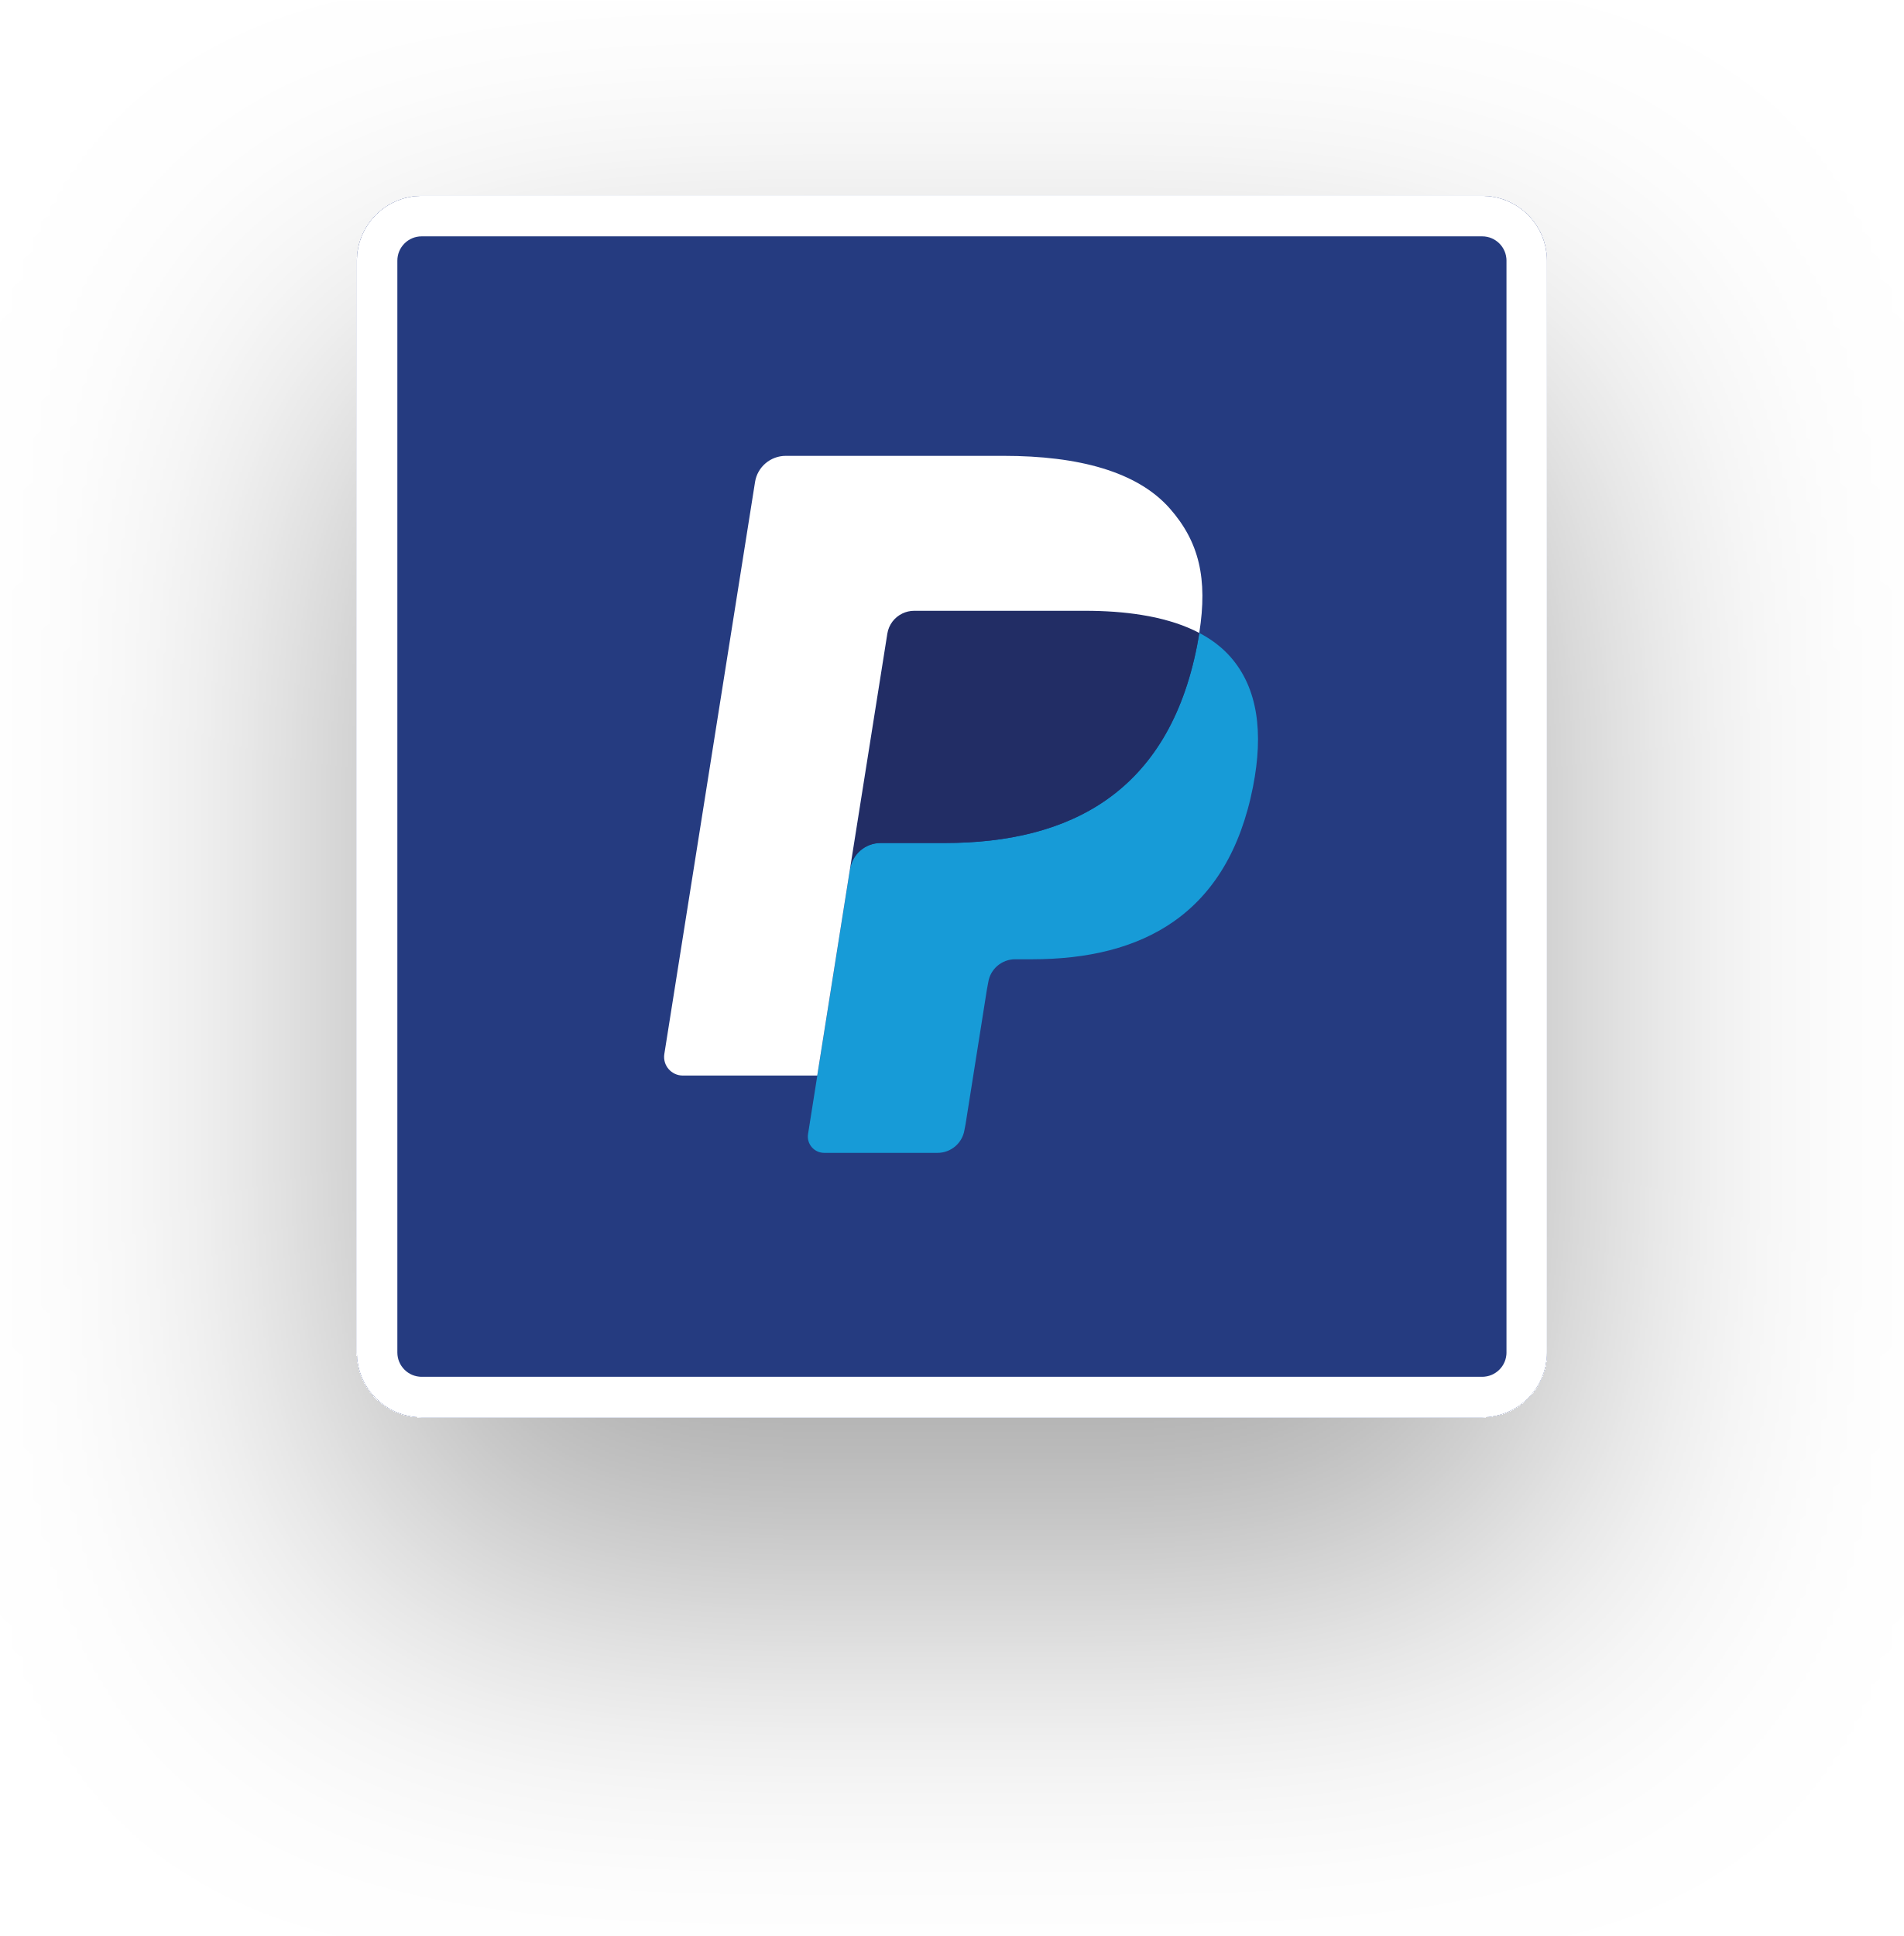
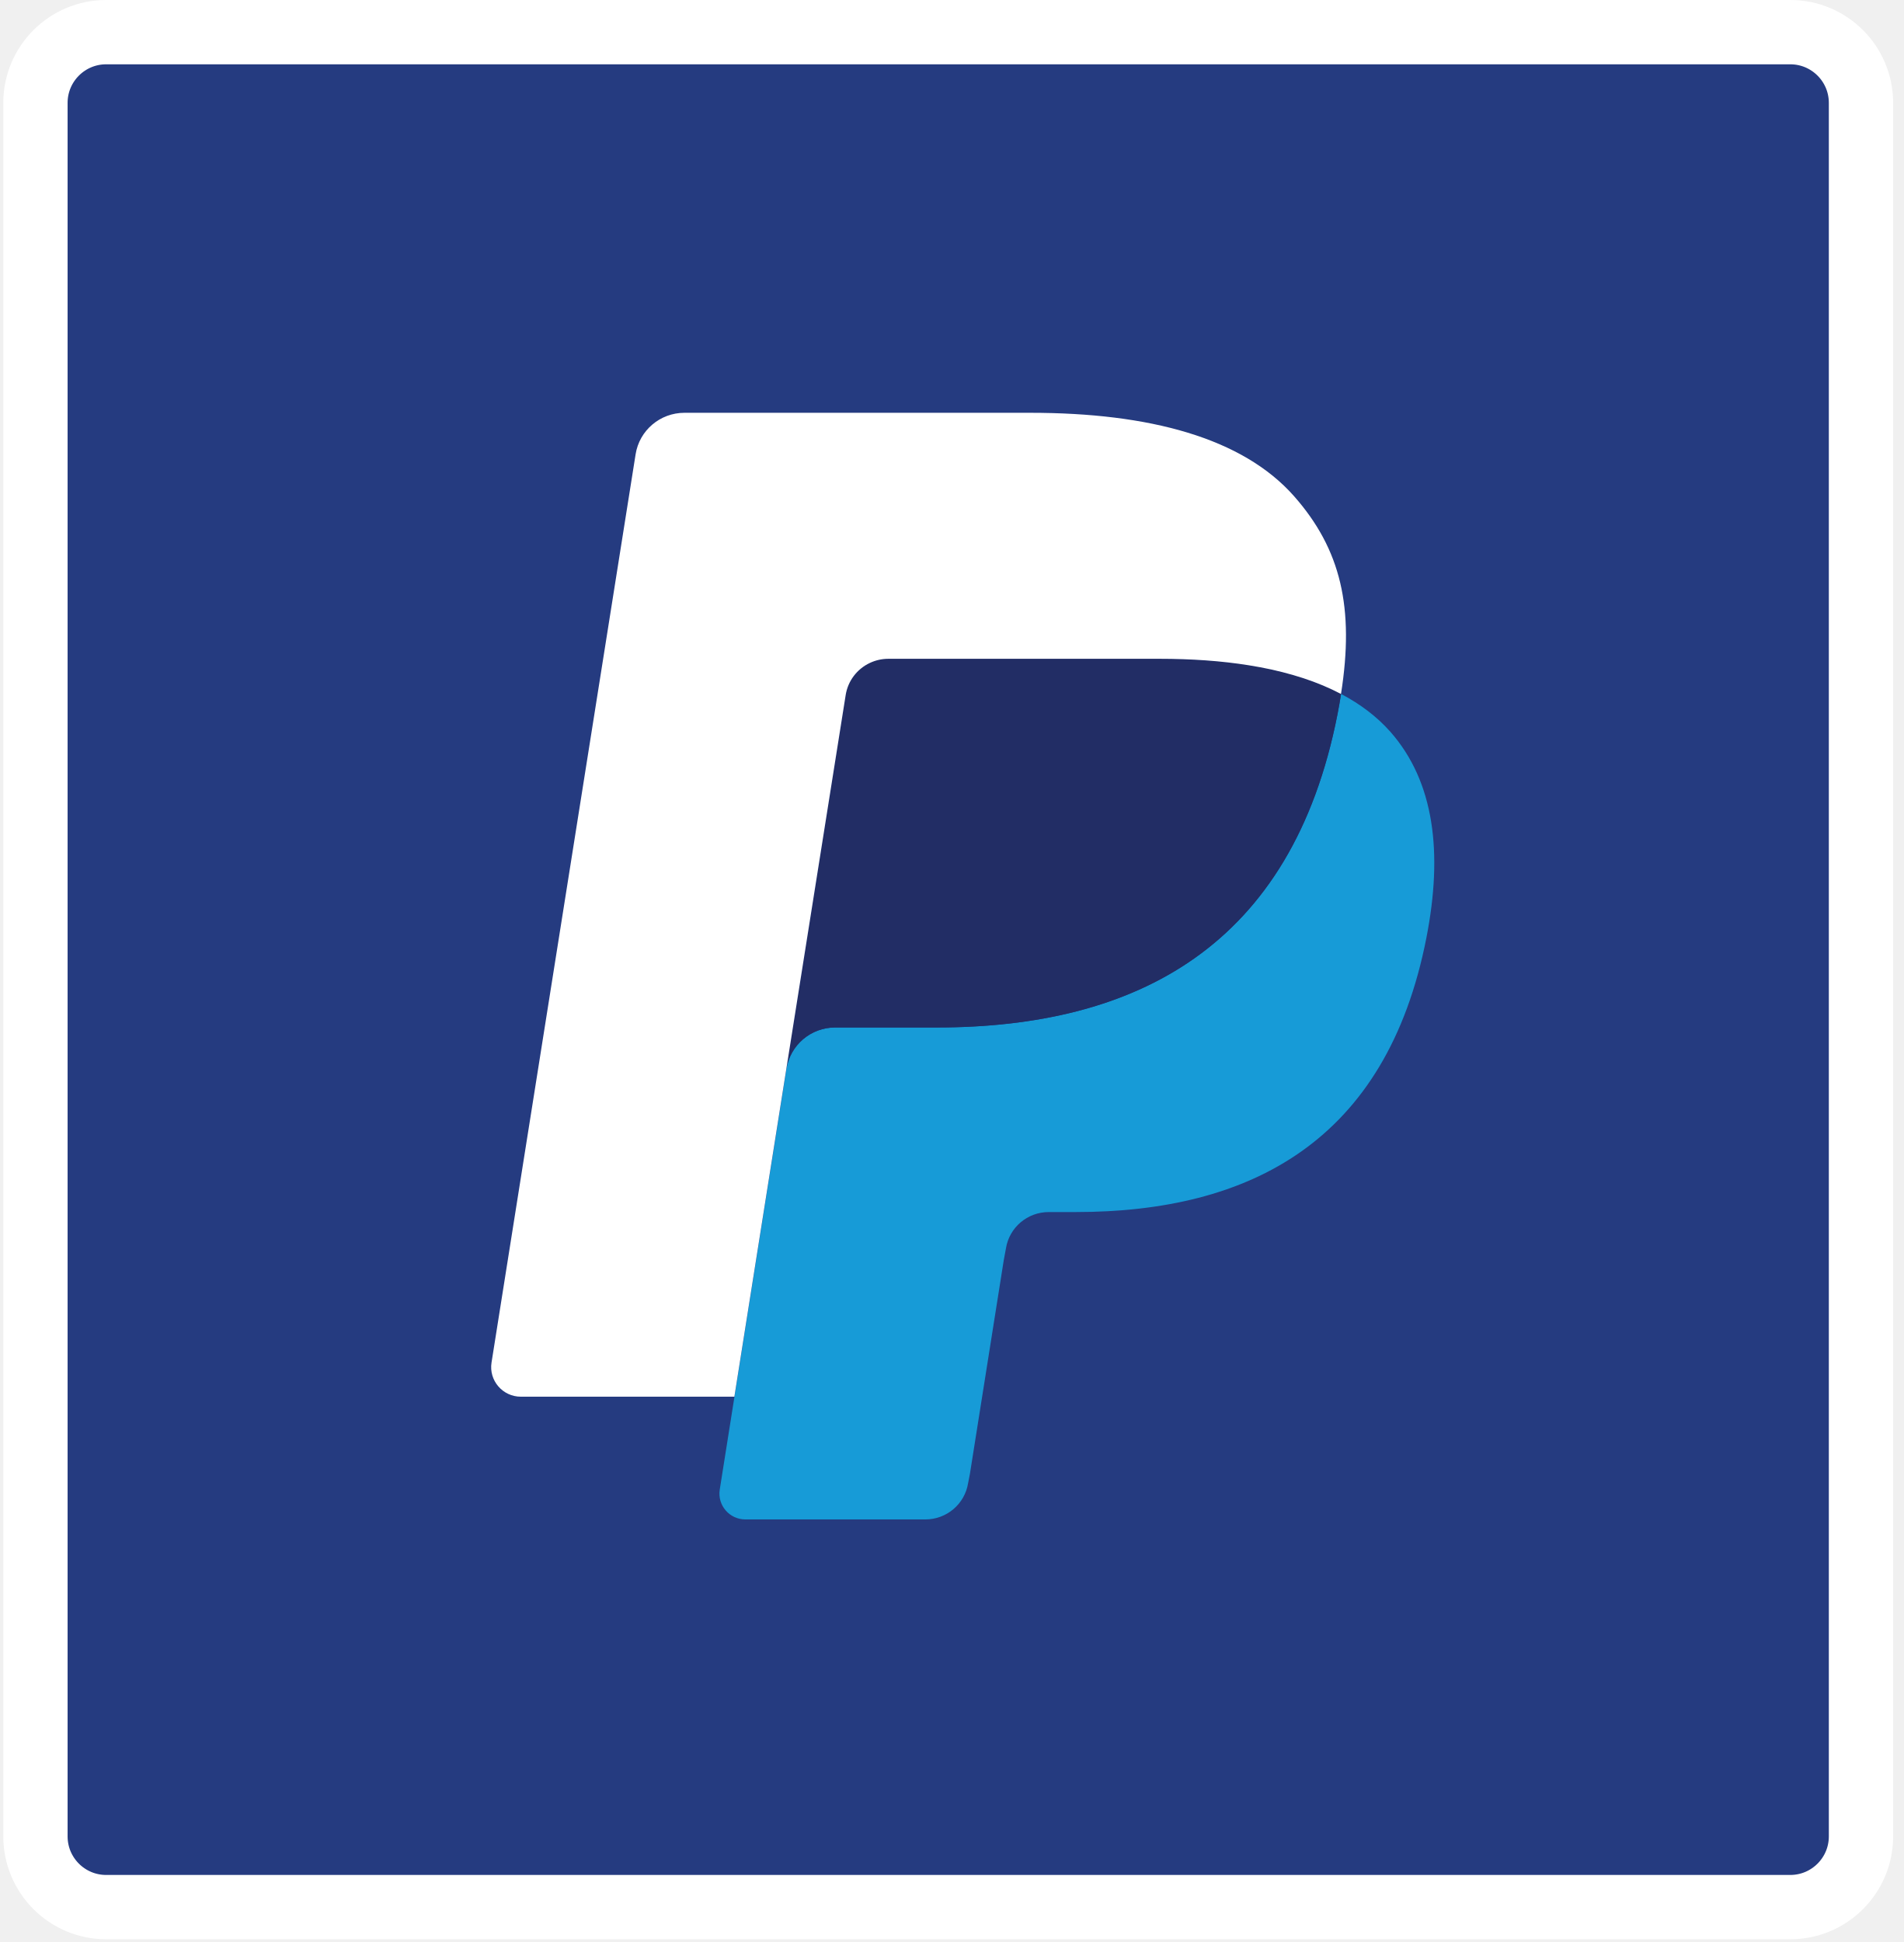
- <svg xmlns="http://www.w3.org/2000/svg" width="235" height="239" viewBox="0 0 235 239" fill="none">
-   <rect width="235" height="239" fill="#4D4D4D" />
-   <rect x="-525.915" y="-197.5" width="785" height="693" rx="4.5" fill="white" />
-   <g filter="url(#filter0_d_1780_31329)">
-     <g clip-path="url(#clip0_1780_31329)">
-       <rect x="-175.196" y="24.178" width="146.94" height="150.787" rx="8" fill="#0D7CFF" />
-     </g>
-     <rect x="-172.696" y="26.678" width="141.94" height="145.787" rx="5.5" stroke="white" stroke-width="5" />
-   </g>
-   <g filter="url(#filter1_d_1780_31329)">
-     <g clip-path="url(#clip1_1780_31329)">
-       <rect x="-167.196" y="260.642" width="146.94" height="150.787" rx="8" fill="#0D7CFF" />
-     </g>
-     <rect x="-164.696" y="263.142" width="141.94" height="145.787" rx="5.5" stroke="white" stroke-width="5" />
-   </g>
-   <g filter="url(#filter2_d_1780_31329)">
-     <g clip-path="url(#clip2_1780_31329)">
-       <rect x="44.06" y="24.178" width="146.94" height="150.787" rx="8" fill="#253B80" />
-       <path d="M102.822 139.405L104.321 129.933L100.981 129.856H85.033L96.116 59.96C96.151 59.749 96.262 59.552 96.426 59.413C96.589 59.273 96.799 59.196 97.016 59.196H123.907C132.834 59.196 138.995 61.044 142.211 64.69C143.719 66.401 144.68 68.189 145.144 70.156C145.631 72.221 145.64 74.687 145.164 77.695L145.13 77.915V79.843L146.638 80.692C147.908 81.362 148.917 82.129 149.691 83.008C150.981 84.47 151.815 86.329 152.168 88.534C152.532 90.8 152.411 93.498 151.815 96.552C151.127 100.065 150.015 103.124 148.512 105.628C147.131 107.934 145.37 109.848 143.281 111.33C141.285 112.739 138.914 113.808 136.234 114.492C133.637 115.165 130.675 115.505 127.427 115.505H125.334C123.838 115.505 122.385 116.041 121.244 117.002C120.1 117.983 119.343 119.323 119.111 120.788L118.953 121.641L116.304 138.336L116.184 138.949C116.152 139.143 116.098 139.24 116.017 139.305C115.946 139.365 115.843 139.405 115.742 139.405H102.822Z" fill="#253B80" />
-       <path d="M148.074 78.137C147.994 78.647 147.902 79.169 147.799 79.705C144.253 97.814 132.121 104.07 116.626 104.07H108.736C106.841 104.07 105.244 105.439 104.949 107.298L100.91 132.778L99.766 140C99.574 141.221 100.52 142.321 101.758 142.321H115.751C117.408 142.321 118.816 141.124 119.077 139.498L119.214 138.791L121.849 122.162L122.018 121.249C122.276 119.618 123.687 118.421 125.344 118.421H127.436C140.993 118.421 151.606 112.946 154.708 97.104C156.004 90.486 155.333 84.96 151.904 81.074C150.867 79.902 149.579 78.929 148.074 78.137Z" fill="#179BD7" />
-       <path d="M144.366 76.666C143.824 76.51 143.265 76.367 142.691 76.239C142.115 76.113 141.525 76.002 140.917 75.905C138.79 75.563 136.459 75.4 133.962 75.4H112.885C112.367 75.4 111.873 75.517 111.432 75.728C110.46 76.193 109.738 77.108 109.563 78.229L105.079 106.475L104.95 107.299C105.245 105.44 106.842 104.071 108.737 104.071H116.627C132.122 104.071 144.254 97.812 147.8 79.706C147.906 79.17 147.995 78.648 148.075 78.138C147.178 77.664 146.206 77.26 145.16 76.915C144.902 76.829 144.635 76.746 144.366 76.666Z" fill="#222D65" />
-       <path d="M109.554 78.228C109.729 77.107 110.452 76.192 111.424 75.73C111.868 75.519 112.358 75.402 112.877 75.402H133.954C136.451 75.402 138.781 75.565 140.908 75.907C141.516 76.004 142.107 76.115 142.683 76.24C143.256 76.369 143.815 76.511 144.357 76.668C144.627 76.748 144.893 76.831 145.154 76.913C146.201 77.258 147.172 77.666 148.07 78.137C149.125 71.445 148.061 66.888 144.423 62.762C140.412 58.22 133.174 56.275 123.911 56.275H97.021C95.129 56.275 93.515 57.644 93.222 59.506L82.022 130.12C81.801 131.517 82.885 132.777 84.301 132.777H100.902L105.071 106.474L109.554 78.228Z" fill="white" />
-       <rect x="151.662" y="216.893" width="386.073" height="102.988" transform="rotate(-50.9604 151.662 216.893)" fill="white" fill-opacity="0.17" />
-     </g>
-     <rect x="46.56" y="26.678" width="141.94" height="145.787" rx="5.5" stroke="white" stroke-width="5" />
-   </g>
-   <rect x="-525.915" y="-197.5" width="785" height="693" rx="4.5" stroke="#9747FF" stroke-dasharray="10 5" />
-   <defs>
-     <filter id="filter0_d_1780_31329" x="-219.196" y="0.178" width="234.94" height="238.787" filterUnits="userSpaceOnUse" color-interpolation-filters="sRGB">
-       <feFlood flood-opacity="0" result="BackgroundImageFix" />
-       <feColorMatrix in="SourceAlpha" type="matrix" values="0 0 0 0 0 0 0 0 0 0 0 0 0 0 0 0 0 0 127 0" result="hardAlpha" />
-       <feOffset dy="20" />
-       <feGaussianBlur stdDeviation="22" />
-       <feComposite in2="hardAlpha" operator="out" />
-       <feColorMatrix type="matrix" values="0 0 0 0 0 0 0 0 0 0 0 0 0 0 0 0 0 0 0.35 0" />
-       <feBlend mode="normal" in2="BackgroundImageFix" result="effect1_dropShadow_1780_31329" />
-       <feBlend mode="normal" in="SourceGraphic" in2="effect1_dropShadow_1780_31329" result="shape" />
-     </filter>
-     <filter id="filter1_d_1780_31329" x="-211.196" y="236.642" width="234.94" height="238.787" filterUnits="userSpaceOnUse" color-interpolation-filters="sRGB">
-       <feFlood flood-opacity="0" result="BackgroundImageFix" />
-       <feColorMatrix in="SourceAlpha" type="matrix" values="0 0 0 0 0 0 0 0 0 0 0 0 0 0 0 0 0 0 127 0" result="hardAlpha" />
-       <feOffset dy="20" />
-       <feGaussianBlur stdDeviation="22" />
-       <feComposite in2="hardAlpha" operator="out" />
-       <feColorMatrix type="matrix" values="0 0 0 0 0 0 0 0 0 0 0 0 0 0 0 0 0 0 0.35 0" />
-       <feBlend mode="normal" in2="BackgroundImageFix" result="effect1_dropShadow_1780_31329" />
-       <feBlend mode="normal" in="SourceGraphic" in2="effect1_dropShadow_1780_31329" result="shape" />
-     </filter>
-     <filter id="filter2_d_1780_31329" x="0.06" y="0.178" width="234.94" height="238.787" filterUnits="userSpaceOnUse" color-interpolation-filters="sRGB">
-       <feFlood flood-opacity="0" result="BackgroundImageFix" />
-       <feColorMatrix in="SourceAlpha" type="matrix" values="0 0 0 0 0 0 0 0 0 0 0 0 0 0 0 0 0 0 127 0" result="hardAlpha" />
-       <feOffset dy="20" />
-       <feGaussianBlur stdDeviation="22" />
-       <feComposite in2="hardAlpha" operator="out" />
-       <feColorMatrix type="matrix" values="0 0 0 0 0 0 0 0 0 0 0 0 0 0 0 0 0 0 0.35 0" />
-       <feBlend mode="normal" in2="BackgroundImageFix" result="effect1_dropShadow_1780_31329" />
-       <feBlend mode="normal" in="SourceGraphic" in2="effect1_dropShadow_1780_31329" result="shape" />
-     </filter>
-     <clipPath id="clip0_1780_31329">
-       <rect x="-175.196" y="24.178" width="146.94" height="150.787" rx="8" fill="white" />
-     </clipPath>
-     <clipPath id="clip1_1780_31329">
-       <rect x="-167.196" y="260.642" width="146.94" height="150.787" rx="8" fill="white" />
-     </clipPath>
-     <clipPath id="clip2_1780_31329">
-       <rect x="44.06" y="24.178" width="146.94" height="150.787" rx="8" fill="white" />
-     </clipPath>
-   </defs>
+ <svg xmlns="http://www.w3.org/2000/svg" width="148" height="151" viewBox="0 0 148 151" fill="none">
+   <rect x="2.756" y="2.5" width="141.94" height="145.787" rx="5.5" fill="#253B80" />
+   <path d="M59.018 115.227L60.517 105.755L57.177 105.678H41.23L52.312 35.782C52.347 35.571 52.459 35.374 52.622 35.234C52.785 35.095 52.995 35.018 53.213 35.018H80.103C89.03 35.018 95.191 36.865 98.407 40.512C99.915 42.223 100.876 44.011 101.34 45.978C101.828 48.043 101.836 50.509 101.36 53.517L101.326 53.737V55.665L102.834 56.514C104.104 57.184 105.113 57.951 105.887 58.83C107.177 60.292 108.011 62.151 108.364 64.356C108.728 66.622 108.608 69.32 108.011 72.374C107.323 75.887 106.211 78.946 104.709 81.45C103.327 83.756 101.567 85.67 99.477 87.152C97.482 88.561 95.111 89.63 92.43 90.314C89.833 90.987 86.872 91.327 83.624 91.327H81.531C80.034 91.327 78.581 91.863 77.44 92.824C76.296 93.805 75.539 95.145 75.307 96.61L75.149 97.463L72.5 114.158L72.38 114.771C72.349 114.965 72.294 115.062 72.214 115.127C72.142 115.187 72.039 115.227 71.939 115.227H59.018Z" fill="#253B80" />
+   <path d="M104.271 53.959C104.19 54.469 104.099 54.991 103.995 55.527C100.449 73.636 88.317 79.892 72.822 79.892H64.933C63.038 79.892 61.441 81.261 61.145 83.12L57.106 108.6L55.962 115.822C55.77 117.043 56.716 118.143 57.955 118.143H71.948C73.605 118.143 75.012 116.946 75.273 115.32L75.411 114.613L78.045 97.984L78.214 97.072C78.472 95.441 79.883 94.243 81.54 94.243H83.633C97.19 94.243 107.802 88.768 110.904 72.926C112.2 66.308 111.529 60.782 108.101 56.896C107.063 55.724 105.776 54.751 104.271 53.959Z" fill="#179BD7" />
+   <path d="M100.562 52.488C100.02 52.332 99.461 52.189 98.888 52.061C98.311 51.935 97.721 51.824 97.113 51.727C94.986 51.385 92.655 51.222 90.158 51.222H69.082C68.563 51.222 68.07 51.339 67.628 51.55C66.656 52.015 65.934 52.93 65.759 54.051L61.276 82.297L61.147 83.121C61.442 81.262 63.039 79.893 64.933 79.893H72.823C88.318 79.893 100.45 73.634 103.996 55.528C104.102 54.992 104.191 54.47 104.272 53.96C103.374 53.486 102.402 53.081 101.356 52.736C101.098 52.651 100.831 52.568 100.562 52.488Z" fill="#222D65" />
+   <path d="M65.751 54.05C65.926 52.929 66.648 52.014 67.62 51.552C68.064 51.341 68.554 51.224 69.073 51.224H90.15C92.647 51.224 94.978 51.387 97.105 51.729C97.713 51.826 98.303 51.937 98.879 52.062C99.453 52.191 100.012 52.333 100.553 52.49C100.823 52.57 101.09 52.653 101.35 52.735C102.397 53.08 103.369 53.488 104.266 53.959C105.321 47.267 104.257 42.71 100.619 38.584C96.609 34.042 89.37 32.097 80.108 32.097H53.217C51.325 32.097 49.711 33.466 49.419 35.328L38.218 105.942C37.997 107.339 39.081 108.6 40.497 108.6H57.099L61.267 82.296L65.751 54.05Z" fill="white" />
+   <rect x="2.756" y="2.5" width="141.94" height="145.787" rx="5.5" stroke="white" stroke-width="5" />
</svg>
